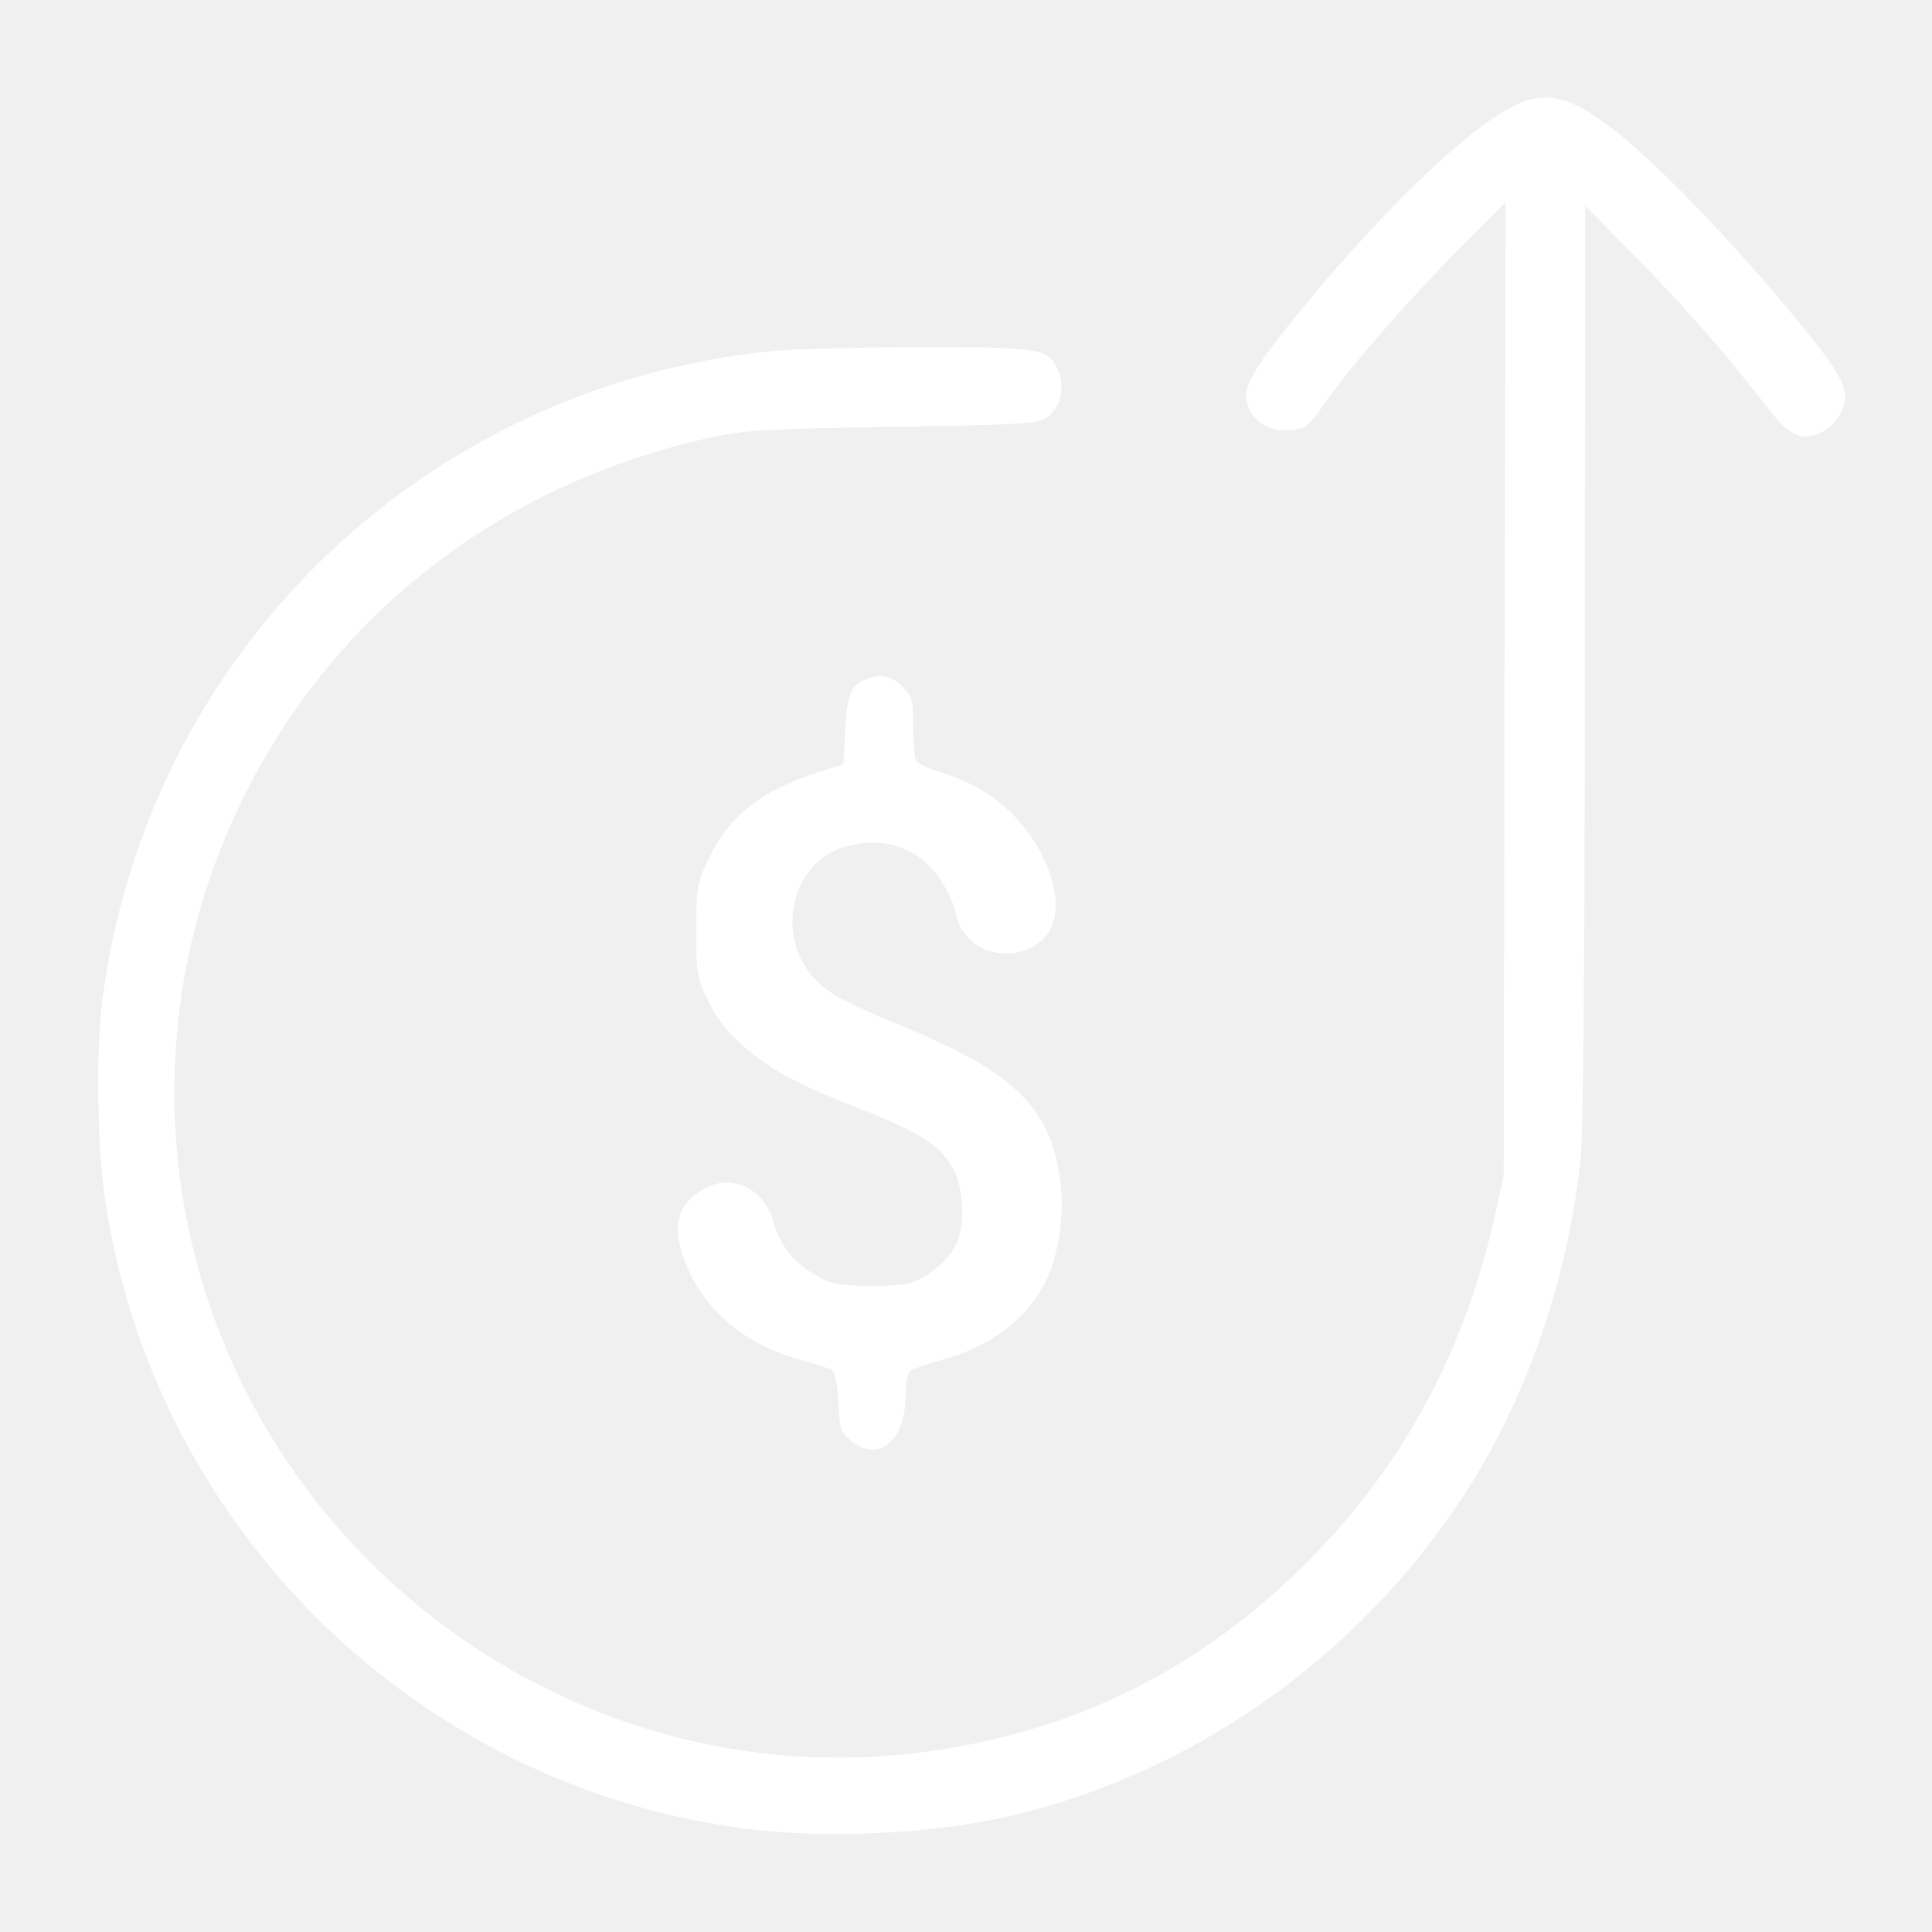
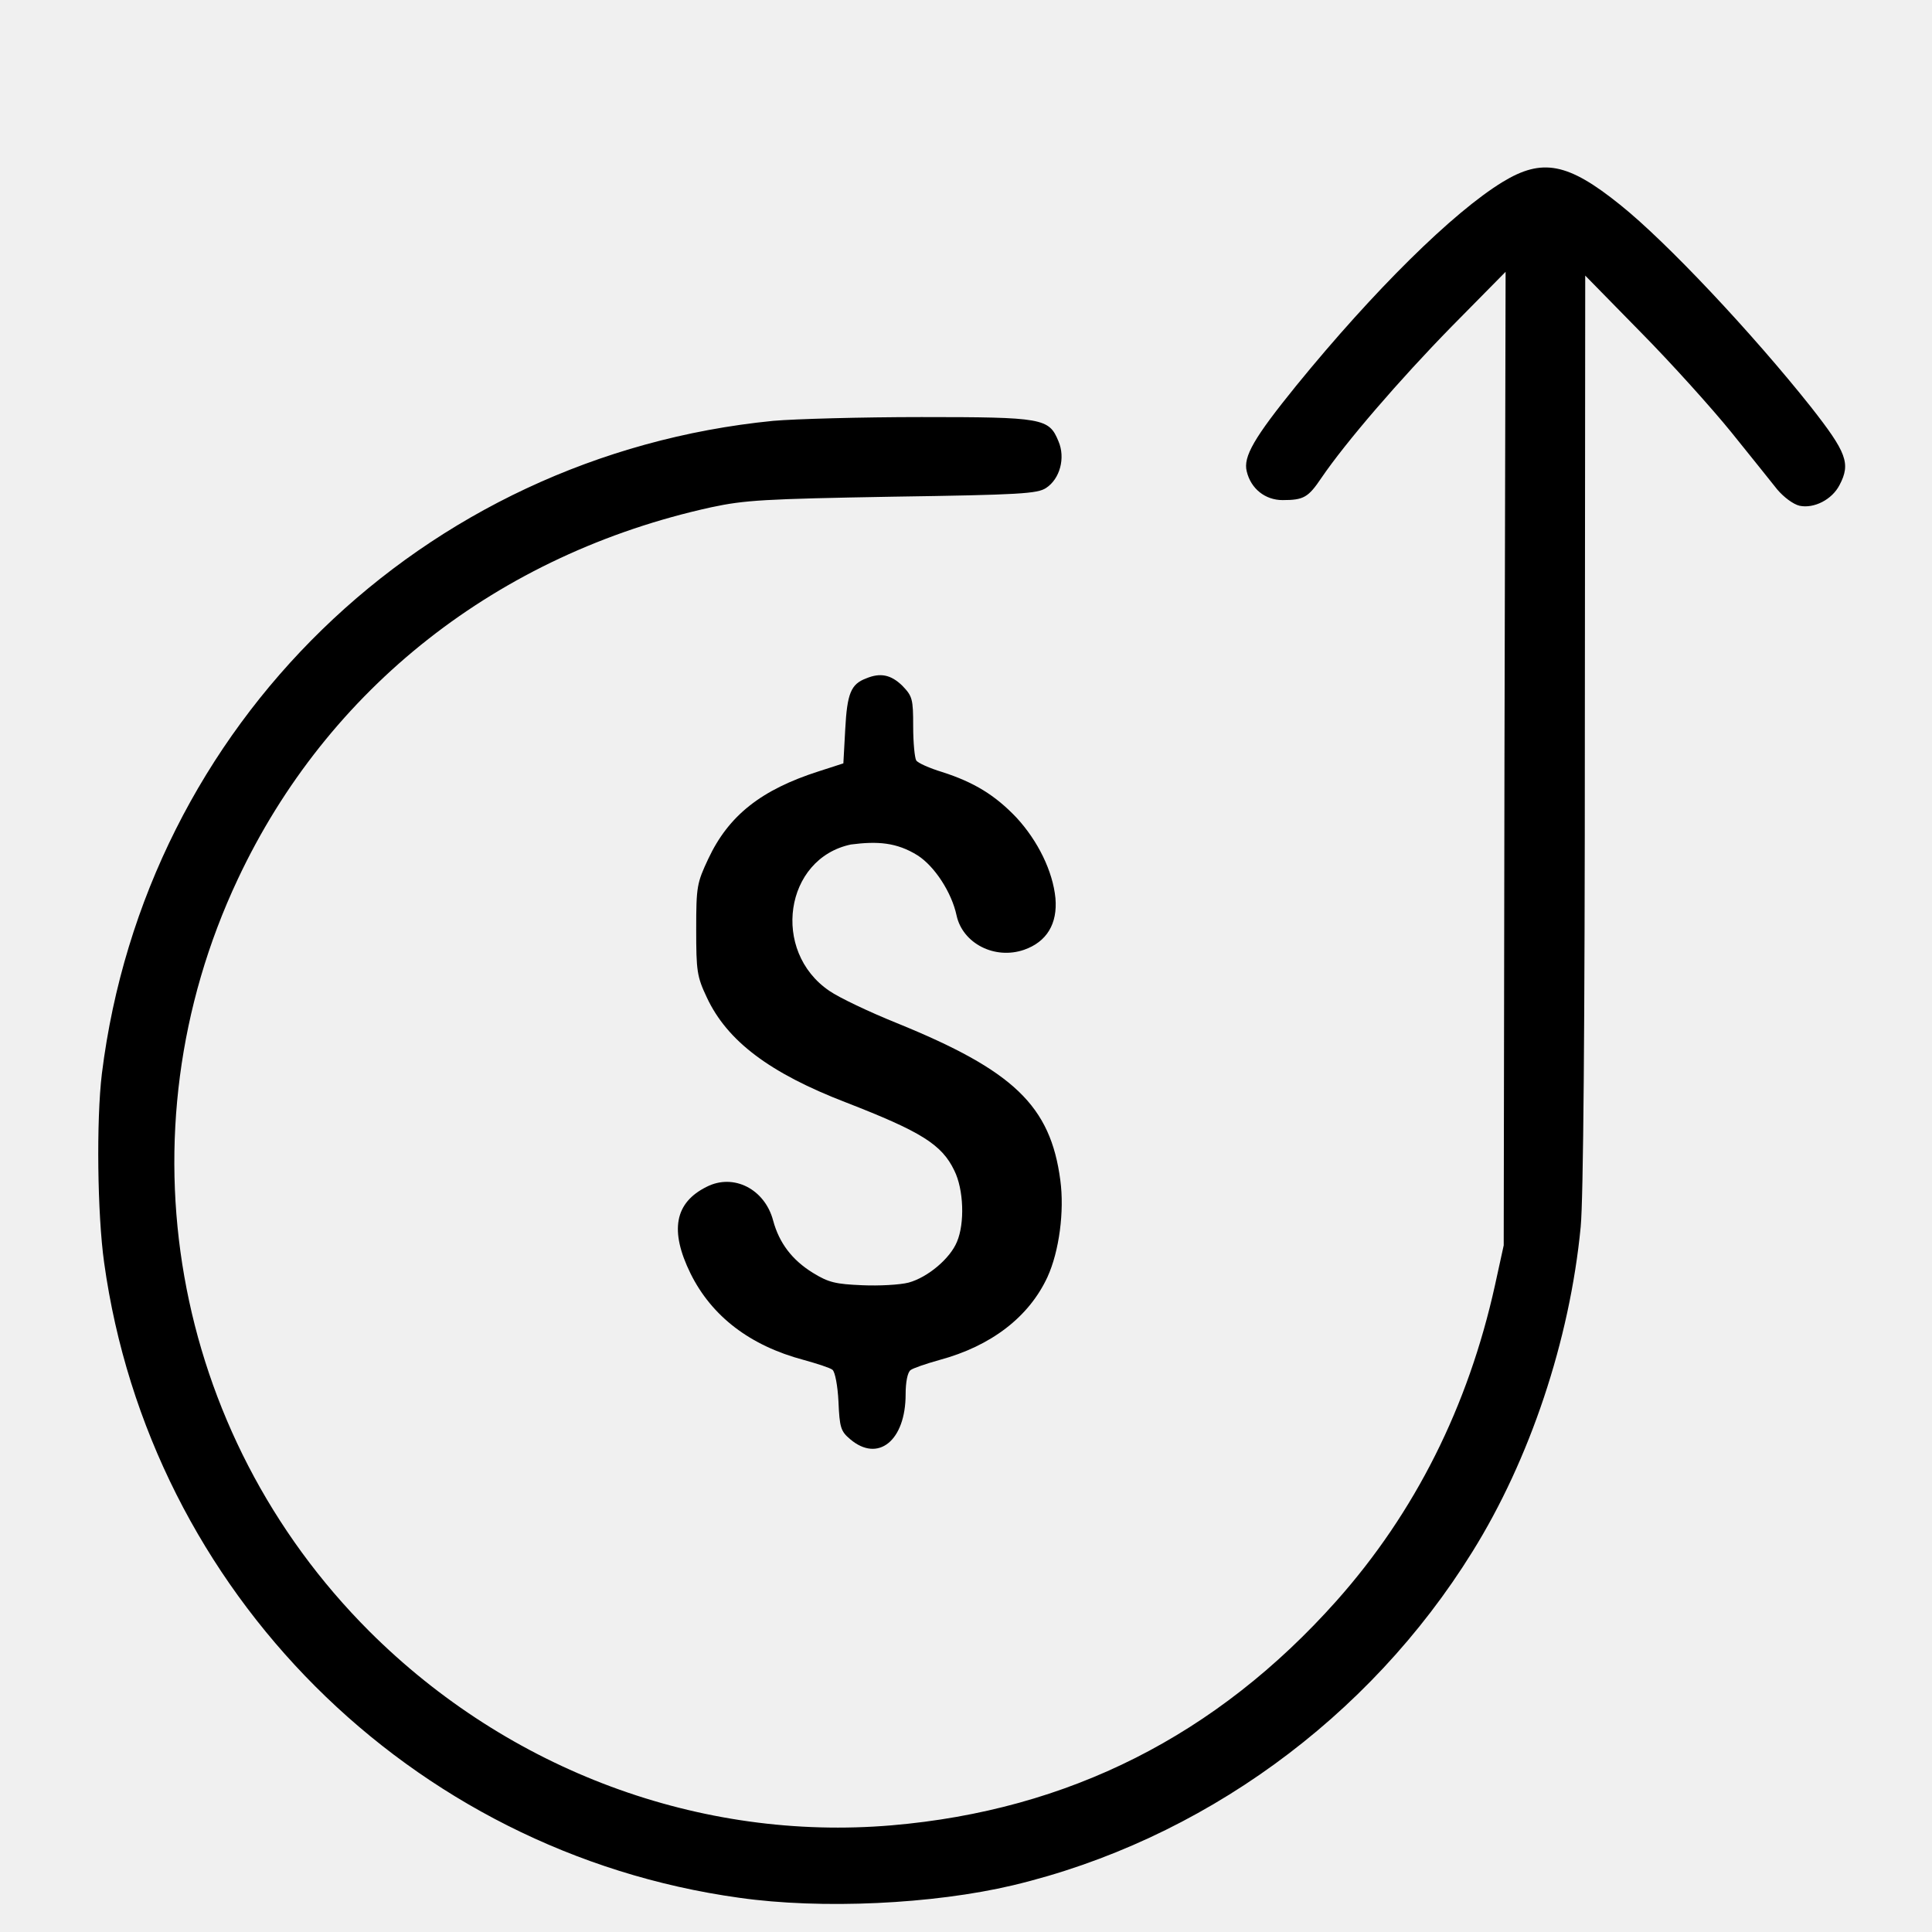
- <svg xmlns="http://www.w3.org/2000/svg" version="1.0" width="512pt" height="512pt" viewBox="0 0 512 512" preserveAspectRatio="xMidYMid meet">
-   <g transform="translate(0,512) scale(0.1,-0.1)" fill="#fff" stroke="none">
-     <path d="M3982 4823 c-131 -80 -340 -286 -547 -540 -111 -137 -141 -188 -131 -227 11 -46 49 -76 95 -76 56 0 68 7 103 59 64 94 207 260 345 401 l143 145 -3 -1290 -2 -1290 -23 -105 c-71 -322 -212 -603 -420 -837 -318 -357 -710 -555 -1179 -595 -507 -43 -1014 145 -1384 514 -526 526 -666 1319 -349 1993 238 507 690 862 1255 986 89 19 140 22 480 28 339 5 384 8 407 23 37 24 52 80 33 124 -25 61 -41 64 -363 64 -160 0 -336 -5 -393 -10 -930 -92 -1664 -806 -1779 -1730 -15 -124 -12 -373 6 -501 121 -872 811 -1562 1683 -1683 218 -31 514 -17 725 33 499 119 944 442 1218 884 152 244 258 560 287 861 7 71 11 529 11 1315 l1 1206 147 -150 c81 -82 189 -202 240 -265 51 -63 106 -132 122 -152 17 -20 42 -39 59 -43 38 -8 86 16 106 55 30 57 19 86 -76 207 -155 195 -382 437 -506 536 -138 111 -206 124 -311 60z" />
-     <path d="M2295 3320 c-40 -15 -50 -40 -55 -134 l-5 -91 -65 -21 c-153 -49 -239 -117 -293 -232 -30 -64 -32 -73 -32 -187 0 -110 2 -125 28 -180 54 -116 167 -201 370 -279 198 -77 253 -111 286 -180 25 -50 28 -140 7 -189 -18 -44 -77 -94 -128 -108 -23 -6 -79 -9 -123 -7 -70 3 -89 7 -131 33 -55 34 -89 79 -105 138 -22 84 -105 126 -176 90 -85 -42 -99 -116 -43 -230 56 -113 157 -191 300 -229 36 -10 70 -21 76 -26 7 -5 14 -43 16 -84 3 -69 6 -79 31 -100 74 -63 147 -4 147 119 0 32 5 58 13 64 6 5 41 17 77 27 137 37 237 114 286 220 31 68 45 174 34 256 -26 198 -124 291 -434 417 -72 29 -152 67 -178 85 -155 105 -119 351 57 388 70 15 121 6 177 -29 45 -29 90 -98 103 -159 16 -74 101 -118 179 -91 60 21 89 69 83 137 -7 71 -46 151 -103 213 -57 60 -113 94 -197 121 -33 10 -65 24 -69 31 -4 7 -8 47 -8 90 0 73 -2 80 -29 108 -30 29 -58 35 -96 19z" />
+ <svg xmlns="http://www.w3.org/2000/svg" viewBox="0 0 512 512">
+   <g fill="currentColor" stroke="none">
+     <path d="M398.2 48.23c-13.1 8-34 28.6-54.7 54-11.1 13.7-14.1 18.8-13.1 22.7 1.1 4.6 4.9 7.6 9.5 7.6 5.6 0 6.8-.7 10.3-5.9 6.4-9.4 20.7-26 34.5-40.1l14.3-14.5-.3 129-.2 129-2.3 10.5c-7.1 32.2-21.2 60.3-42 83.7-31.8 35.7-71 55.5-117.9 59.5-50.7 4.3-101.4-14.5-138.4-51.4-52.6-52.6-66.6-131.9-34.9-199.3 23.8-50.7 69-86.2 125.5-98.6 8.9-1.9 14-2.2 48-2.8 33.9-.5 38.4-.8 40.7-2.3 3.7-2.4 5.2-8 3.3-12.4-2.5-6.1-4.1-6.4-36.3-6.4-16 0-33.6.5-39.3 1-93 9.2-166.4 80.6-177.9 173-1.5 12.4-1.2 37.3.6 50.1 12.1 87.2 81.1 156.2 168.3 168.3 21.8 3.1 51.4 1.7 72.5-3.3 49.9-11.9 94.4-44.2 121.8-88.4 15.2-24.4 25.8-56 28.7-86.1.7-7.1 1.1-52.9 1.1-131.5l.1-120.6 14.7 15c8.1 8.2 18.9 20.2 24 26.5 5.1 6.3 10.6 13.2 12.2 15.2 1.7 2 4.2 3.9 5.9 4.3 3.8.8 8.6-1.6 10.6-5.5 3-5.7 1.9-8.6-7.6-20.7-15.5-19.5-38.2-43.7-50.6-53.6-13.8-11.1-20.6-12.4-31.1-6z" />
+     <path d="M229.5 179.8c-4 1.5-5 4-5.5 13.4l-.5 9.1-6.5 2.1c-15.3 4.9-23.9 11.7-29.3 23.2-3 6.4-3.2 7.3-3.2 18.7 0 11 .2 12.5 2.8 18 5.4 11.6 16.7 20.1 37 27.9 19.8 7.7 25.3 11.1 28.6 18 2.5 5 2.8 14 .7 18.9-1.8 4.4-7.7 9.4-12.8 10.8-2.3.6-7.9.9-12.3.7-7 -.3-8.9-.7-13.1-3.3-5.5-3.4-8.9-7.9-10.5-13.8-2.2-8.4-10.5-12.6-17.6-9-8.5 4.2-9.9 11.6-4.3 23 5.6 11.3 15.7 19.1 30 22.9 3.6 1 7 2.1 7.6 2.6.7.5 1.4 4.3 1.6 8.4.3 6.9.6 7.9 3.1 10 7.4 6.3 14.7.4 14.7-11.9 0-3.2.5-5.8 1.3-6.4.6-.5 4.1-1.7 7.7-2.7 13.7-3.7 23.7-11.4 28.6-22 3.1-6.8 4.5-17.4 3.4-25.6-2.6-19.8-12.4-29.1-43.4-41.7-7.2-2.9-15.2-6.7-17.8-8.5-15.5-10.5-11.9-35.1 5.7-38.8 7-.9 12.1-.6 17.7 2.9 4.5 2.9 9 9.8 10.3 15.9 1.6 7.4 10.1 11.8 17.9 9.1 6-2.1 8.9-6.9 8.3-13.7-.7-7.1-4.6-15.1-10.3-21.3-5.7-6-11.3-9.4-19.7-12.1-3.3-1-6.5-2.4-6.9-3.1-.4-.7-.8-4.7-.8-9 0-7.3-.2-8-2.9-10.8-3-2.9-5.8-3.5-9.6-1.9z" />
  </g>
</svg>
